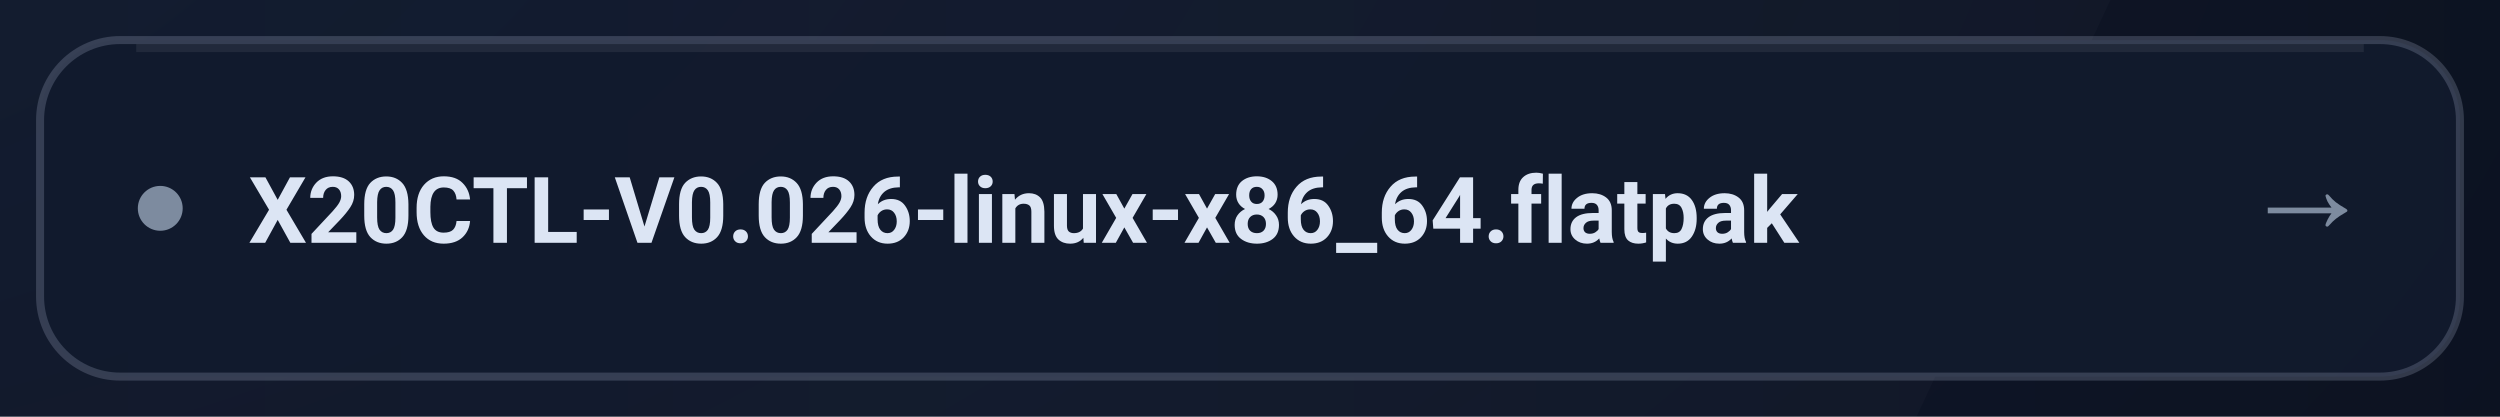
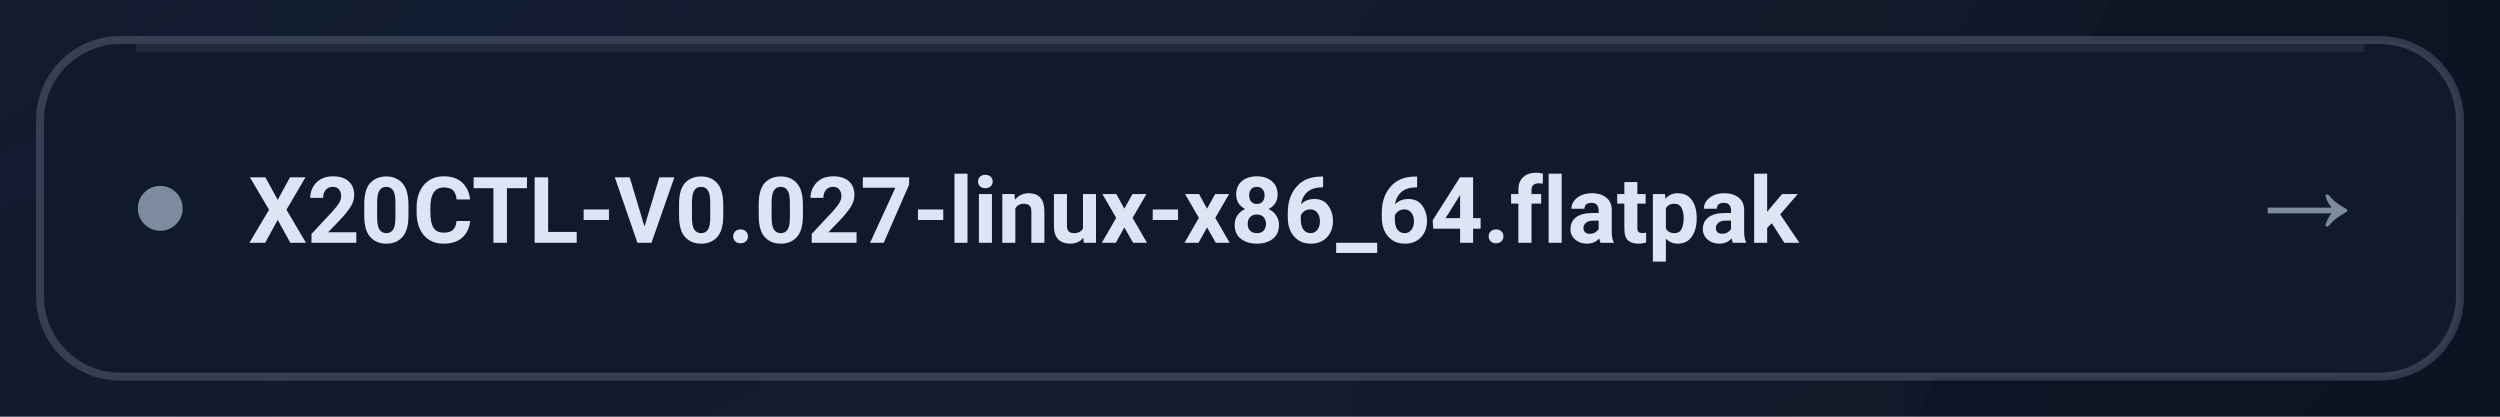
- <svg xmlns="http://www.w3.org/2000/svg" viewBox="0 0 312 52" width="312" height="52" role="img" aria-label="Download X20CTL-V0.026-linux-x86_64.flatpak">
+ <svg xmlns="http://www.w3.org/2000/svg" viewBox="0 0 312 52" width="312" height="52" role="img" aria-label="Download X20CTL-V0.027-linux-x86_64.flatpak">
  <style>.s{font-family:-apple-system, BlinkMacSystemFont, "Segoe UI", Roboto, Helvetica, Arial, sans-serif}.m{font-family:ui-monospace, SFMono-Regular, Menlo, Monaco, Consolas, monospace}</style>
  <defs>
    <linearGradient id="obs_h" gradientUnits="userSpaceOnUse" x1="0" y1="0" x2="1000" y2="0">
      <stop offset="0%" stop-color="#06080E" />
      <stop offset="16%" stop-color="#0B101C" />
      <stop offset="50%" stop-color="#0E1526" />
      <stop offset="84%" stop-color="#0B101C" />
      <stop offset="100%" stop-color="#06080E" />
    </linearGradient>
    <linearGradient id="obs_vl" gradientUnits="userSpaceOnUse" x1="0" y1="0" x2="18" y2="0">
      <stop offset="0%" stop-color="#020306" stop-opacity="0" />
      <stop offset="100%" stop-color="#020306" stop-opacity="0.48" />
    </linearGradient>
    <linearGradient id="obs_vr" gradientUnits="userSpaceOnUse" x1="1000" y1="0" x2="982" y2="0">
      <stop offset="0%" stop-color="#020306" stop-opacity="0" />
      <stop offset="100%" stop-color="#020306" stop-opacity="0.48" />
    </linearGradient>
    <radialGradient id="sb_3b82f6_70" cx="50%" cy="50%" r="50%">
      <stop offset="0%" stop-color="#3b82f6" stop-opacity="0.07" />
      <stop offset="48%" stop-color="#3b82f6" stop-opacity="0.025" />
      <stop offset="100%" stop-color="#3b82f6" stop-opacity="0" />
    </radialGradient>
    <clipPath id="c_dl_lin1_2">
      <rect x="0.0" y="0" width="312" height="52" />
    </clipPath>
  </defs>
  <g clip-path="url(#c_dl_lin1_2)">
    <g transform="translate(-365, -5800.0)">
      <rect x="0" y="0" width="1000" height="7152" fill="url(#obs_h)" />
      <polygon points="380,-200 740,-200 340,660 -20,660" fill="#B9D0F8" fill-opacity="0.022" />
      <polygon points="790,80 1020,80 620,920 390,920" fill="#4F7BE8" fill-opacity="0.026" />
      <polygon points="380,760 740,760 340,1620 -20,1620" fill="#B9D0F8" fill-opacity="0.022" />
      <polygon points="790,1040 1020,1040 620,1880 390,1880" fill="#4F7BE8" fill-opacity="0.026" />
      <polygon points="380,1720 740,1720 340,2580 -20,2580" fill="#B9D0F8" fill-opacity="0.022" />
      <polygon points="790,2000 1020,2000 620,2840 390,2840" fill="#4F7BE8" fill-opacity="0.026" />
      <polygon points="380,2680 740,2680 340,3540 -20,3540" fill="#B9D0F8" fill-opacity="0.022" />
      <polygon points="790,2960 1020,2960 620,3800 390,3800" fill="#4F7BE8" fill-opacity="0.026" />
      <polygon points="380,3640 740,3640 340,4500 -20,4500" fill="#B9D0F8" fill-opacity="0.022" />
      <polygon points="790,3920 1020,3920 620,4760 390,4760" fill="#4F7BE8" fill-opacity="0.026" />
      <polygon points="380,4600 740,4600 340,5460 -20,5460" fill="#B9D0F8" fill-opacity="0.022" />
      <polygon points="790,4880 1020,4880 620,5720 390,5720" fill="#4F7BE8" fill-opacity="0.026" />
      <polygon points="380,5560 740,5560 340,6420 -20,6420" fill="#B9D0F8" fill-opacity="0.022" />
      <polygon points="790,5840 1020,5840 620,6680 390,6680" fill="#4F7BE8" fill-opacity="0.026" />
      <polygon points="380,6520 740,6520 340,7380 -20,7380" fill="#B9D0F8" fill-opacity="0.022" />
      <polygon points="790,6800 1020,6800 620,7640 390,7640" fill="#4F7BE8" fill-opacity="0.026" />
      <ellipse cx="280" cy="5768.0" rx="440" ry="220" fill="url(#sb_3b82f6_70)" />
    </g>
  </g>
  <rect x="5" y="5" width="302" height="42" rx="10" fill="#121A2D" fill-opacity="0.92" stroke="#DCE8FF" stroke-opacity="0.18" stroke-width="1" />
  <line x1="17" y1="6" x2="295" y2="6" stroke="#FFFFFF" stroke-opacity="0.07" stroke-width="1" />
  <circle cx="20" cy="26.0" r="2.8" fill="#7D8B9F" />
-   <text x="31" y="30.3" class="s" font-size="11.5" font-weight="600" fill="#DCE5F4">X20CTL-V0.026-linux-x86_64.flatpak</text>
+   <text x="31" y="30.3" class="s" font-size="11.5" font-weight="600" fill="#DCE5F4">X20CTL-V0.027-linux-x86_64.flatpak</text>
  <text x="294" y="30.0" text-anchor="end" class="s" font-size="12" fill="#7D8B9F">→</text>
</svg>
